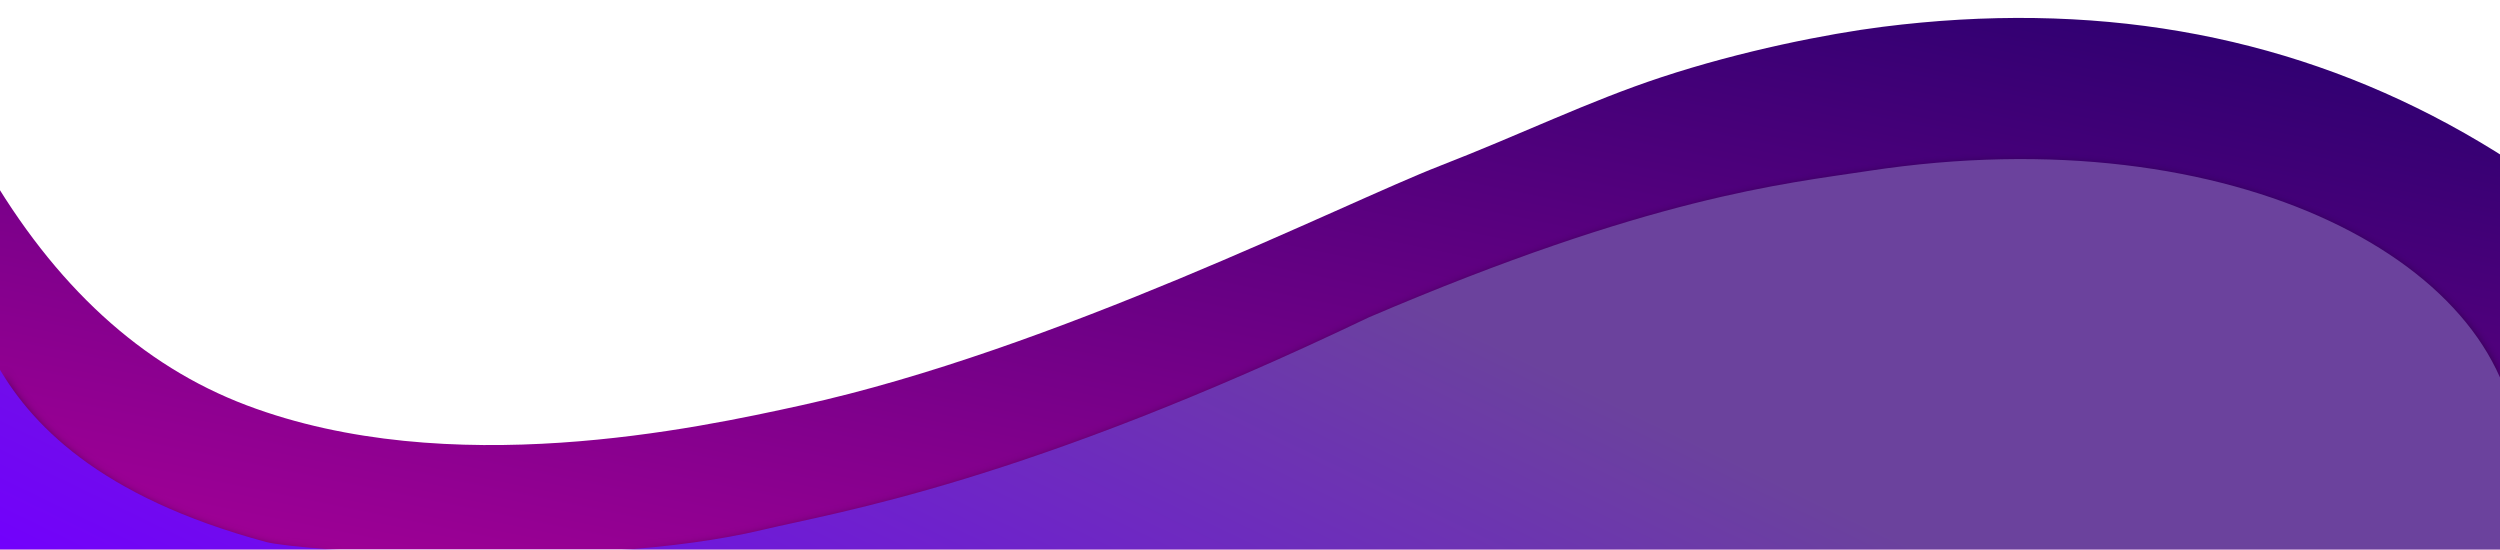
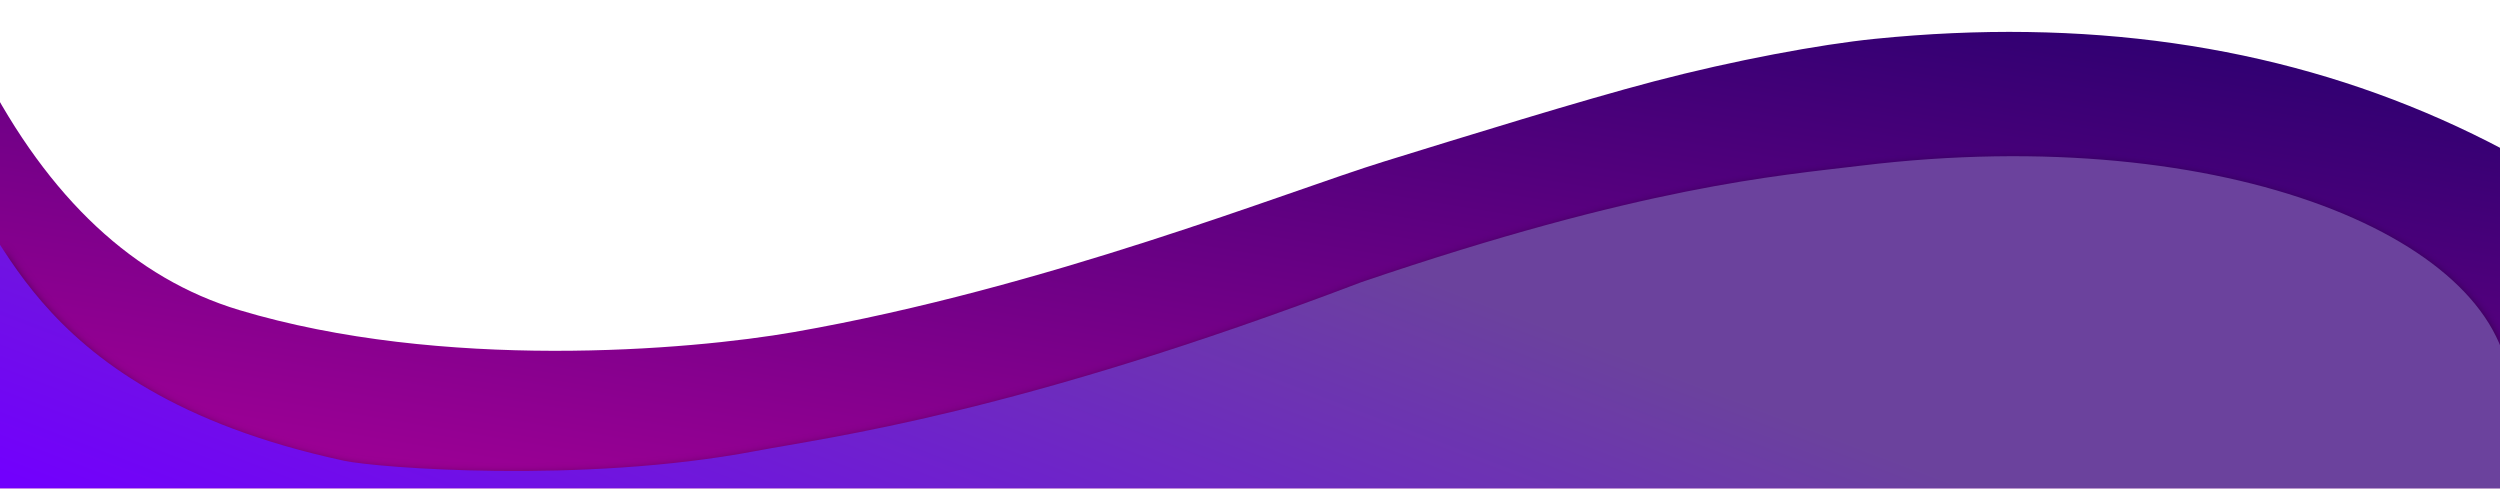
- <svg xmlns="http://www.w3.org/2000/svg" style="isolation:isolate" viewBox="0 0 1024 225" width="1024pt" height="225pt">
+ <svg xmlns="http://www.w3.org/2000/svg" style="isolation:isolate" viewBox="0 0 1024 200" width="1024pt" height="200pt">
  <defs>
-     <clipPath id="_clipPath_hRmEis5YGbjM1bZNb91gA76nd5q0oQD1">
-       <rect width="1024" height="225" />
+     <clipPath id="_clipPath_wGwoudWBrBAapa0388GiwDc08Z7vcd07">
+       <rect width="1024" height="200" />
    </clipPath>
  </defs>
-   <g clip-path="url(#_clipPath_hRmEis5YGbjM1bZNb91gA76nd5q0oQD1)">
+   <g clip-path="url(#_clipPath_wGwoudWBrBAapa0388GiwDc08Z7vcd07)">
    <g>
-       <linearGradient id="_lgradient_20" x1="-0.148" y1="0.732" x2="0.875" y2="-0.22" gradientTransform="matrix(1223.863,0,0,231.657,-37.863,7.343)" gradientUnits="userSpaceOnUse">
+       <linearGradient id="_lgradient_22" x1="-0.148" y1="0.732" x2="0.875" y2="-0.22" gradientTransform="matrix(1223.863,0,0,189.195,-40.863,13.062)" gradientUnits="userSpaceOnUse">
        <stop offset="1.304%" stop-opacity="1" style="stop-color:rgb(162,0,151)" />
        <stop offset="99.13%" stop-opacity="1" style="stop-color:rgb(25,0,106)" />
      </linearGradient>
-       <path d=" M -6 67.955 Q 36.49 141.612 101 166 C 183.973 197.368 285.105 175.501 328.284 166 C 431.692 143.246 550.451 83.216 589.738 67.955 C 623.508 54.837 650.507 41.534 680.423 31.656 C 713.371 20.777 748.58 13.841 770.96 11 Q 1027.585 -21.576 1186 236 L -37.863 239 L -6 67.955 Z " fill="url(#_lgradient_20)" />
+       <path d=" M -7 29 Q 33.49 107.602 98 127 C 180.973 151.95 282.105 143.557 325.284 136 C 428.692 117.902 527.451 78.348 566.738 66.21 C 600.508 55.776 647.507 41.195 677.423 33.338 C 710.371 24.686 745.58 18.169 767.96 15.909 Q 1024.585 -10.001 1183 199.871 L -40.863 202.257 L -7 29 Z " fill="url(#_lgradient_22)" />
      <defs>
-         <filter id="PgPIIE2QRNPoZe3NAkd9brUzxHnrpuwx" x="-200%" y="-200%" width="400%" height="400%" filterUnits="objectBoundingBox" color-interpolation-filters="sRGB">
+         <filter id="QLM6O2S5yViDZQ4sSKpSoqDOYCtqmpjx" x="-200%" y="-200%" width="400%" height="400%" filterUnits="objectBoundingBox" color-interpolation-filters="sRGB">
          <feGaussianBlur in="SourceGraphic" stdDeviation="2.147" />
          <feOffset dx="0" dy="2" result="pf_100_offsetBlur" />
          <feFlood flood-color="#000000" flood-opacity="0.65" />
          <feComposite in2="pf_100_offsetBlur" operator="in" result="pf_100_dropShadow" />
          <feBlend in="SourceGraphic" in2="pf_100_dropShadow" mode="normal" />
        </filter>
      </defs>
-       <g filter="url(#PgPIIE2QRNPoZe3NAkd9brUzxHnrpuwx)">
-         <linearGradient id="_lgradient_21" x1="0.77" y1="0.539" x2="0.173" y2="0.853" gradientTransform="matrix(1095,0,0,272.848,-58,65.152)" gradientUnits="userSpaceOnUse">
+       <g filter="url(#QLM6O2S5yViDZQ4sSKpSoqDOYCtqmpjx)">
+         <linearGradient id="_lgradient_23" x1="0.77" y1="0.539" x2="0.173" y2="0.853" gradientTransform="matrix(1095,0,0,217.019,-61,63.981)" gradientUnits="userSpaceOnUse">
          <stop offset="2.174%" stop-opacity="1" style="stop-color:rgb(107,66,157)" />
          <stop offset="99.13%" stop-opacity="1" style="stop-color:rgb(114,0,253)" />
        </linearGradient>
-         <path d=" M -27 96 C -5.556 101.932 -28.027 185.007 109 222 C 122.317 225.595 241.27 233.954 312.442 217 C 343.355 209.637 418.875 197.854 560.644 130 C 676.322 80.515 730.767 75.279 765.367 70 C 915.879 47.038 1029.719 108.946 1031 186 L 1037 338 L -58 337 L -27 96 Z " fill="url(#_lgradient_21)" />
+         <path d=" M -20 77 C 1.444 81.719 3.973 159.312 141 188.735 C 154.317 191.595 238.27 198.243 309.442 184.758 C 340.355 178.902 415.875 169.53 557.644 115.56 C 673.322 76.2 727.767 72.035 762.367 67.837 C 912.879 49.573 1026.719 98.814 1028 160.101 L 1034 281 L -61 280.205 L -20 77 Z " fill="url(#_lgradient_23)" />
      </g>
    </g>
  </g>
</svg>
